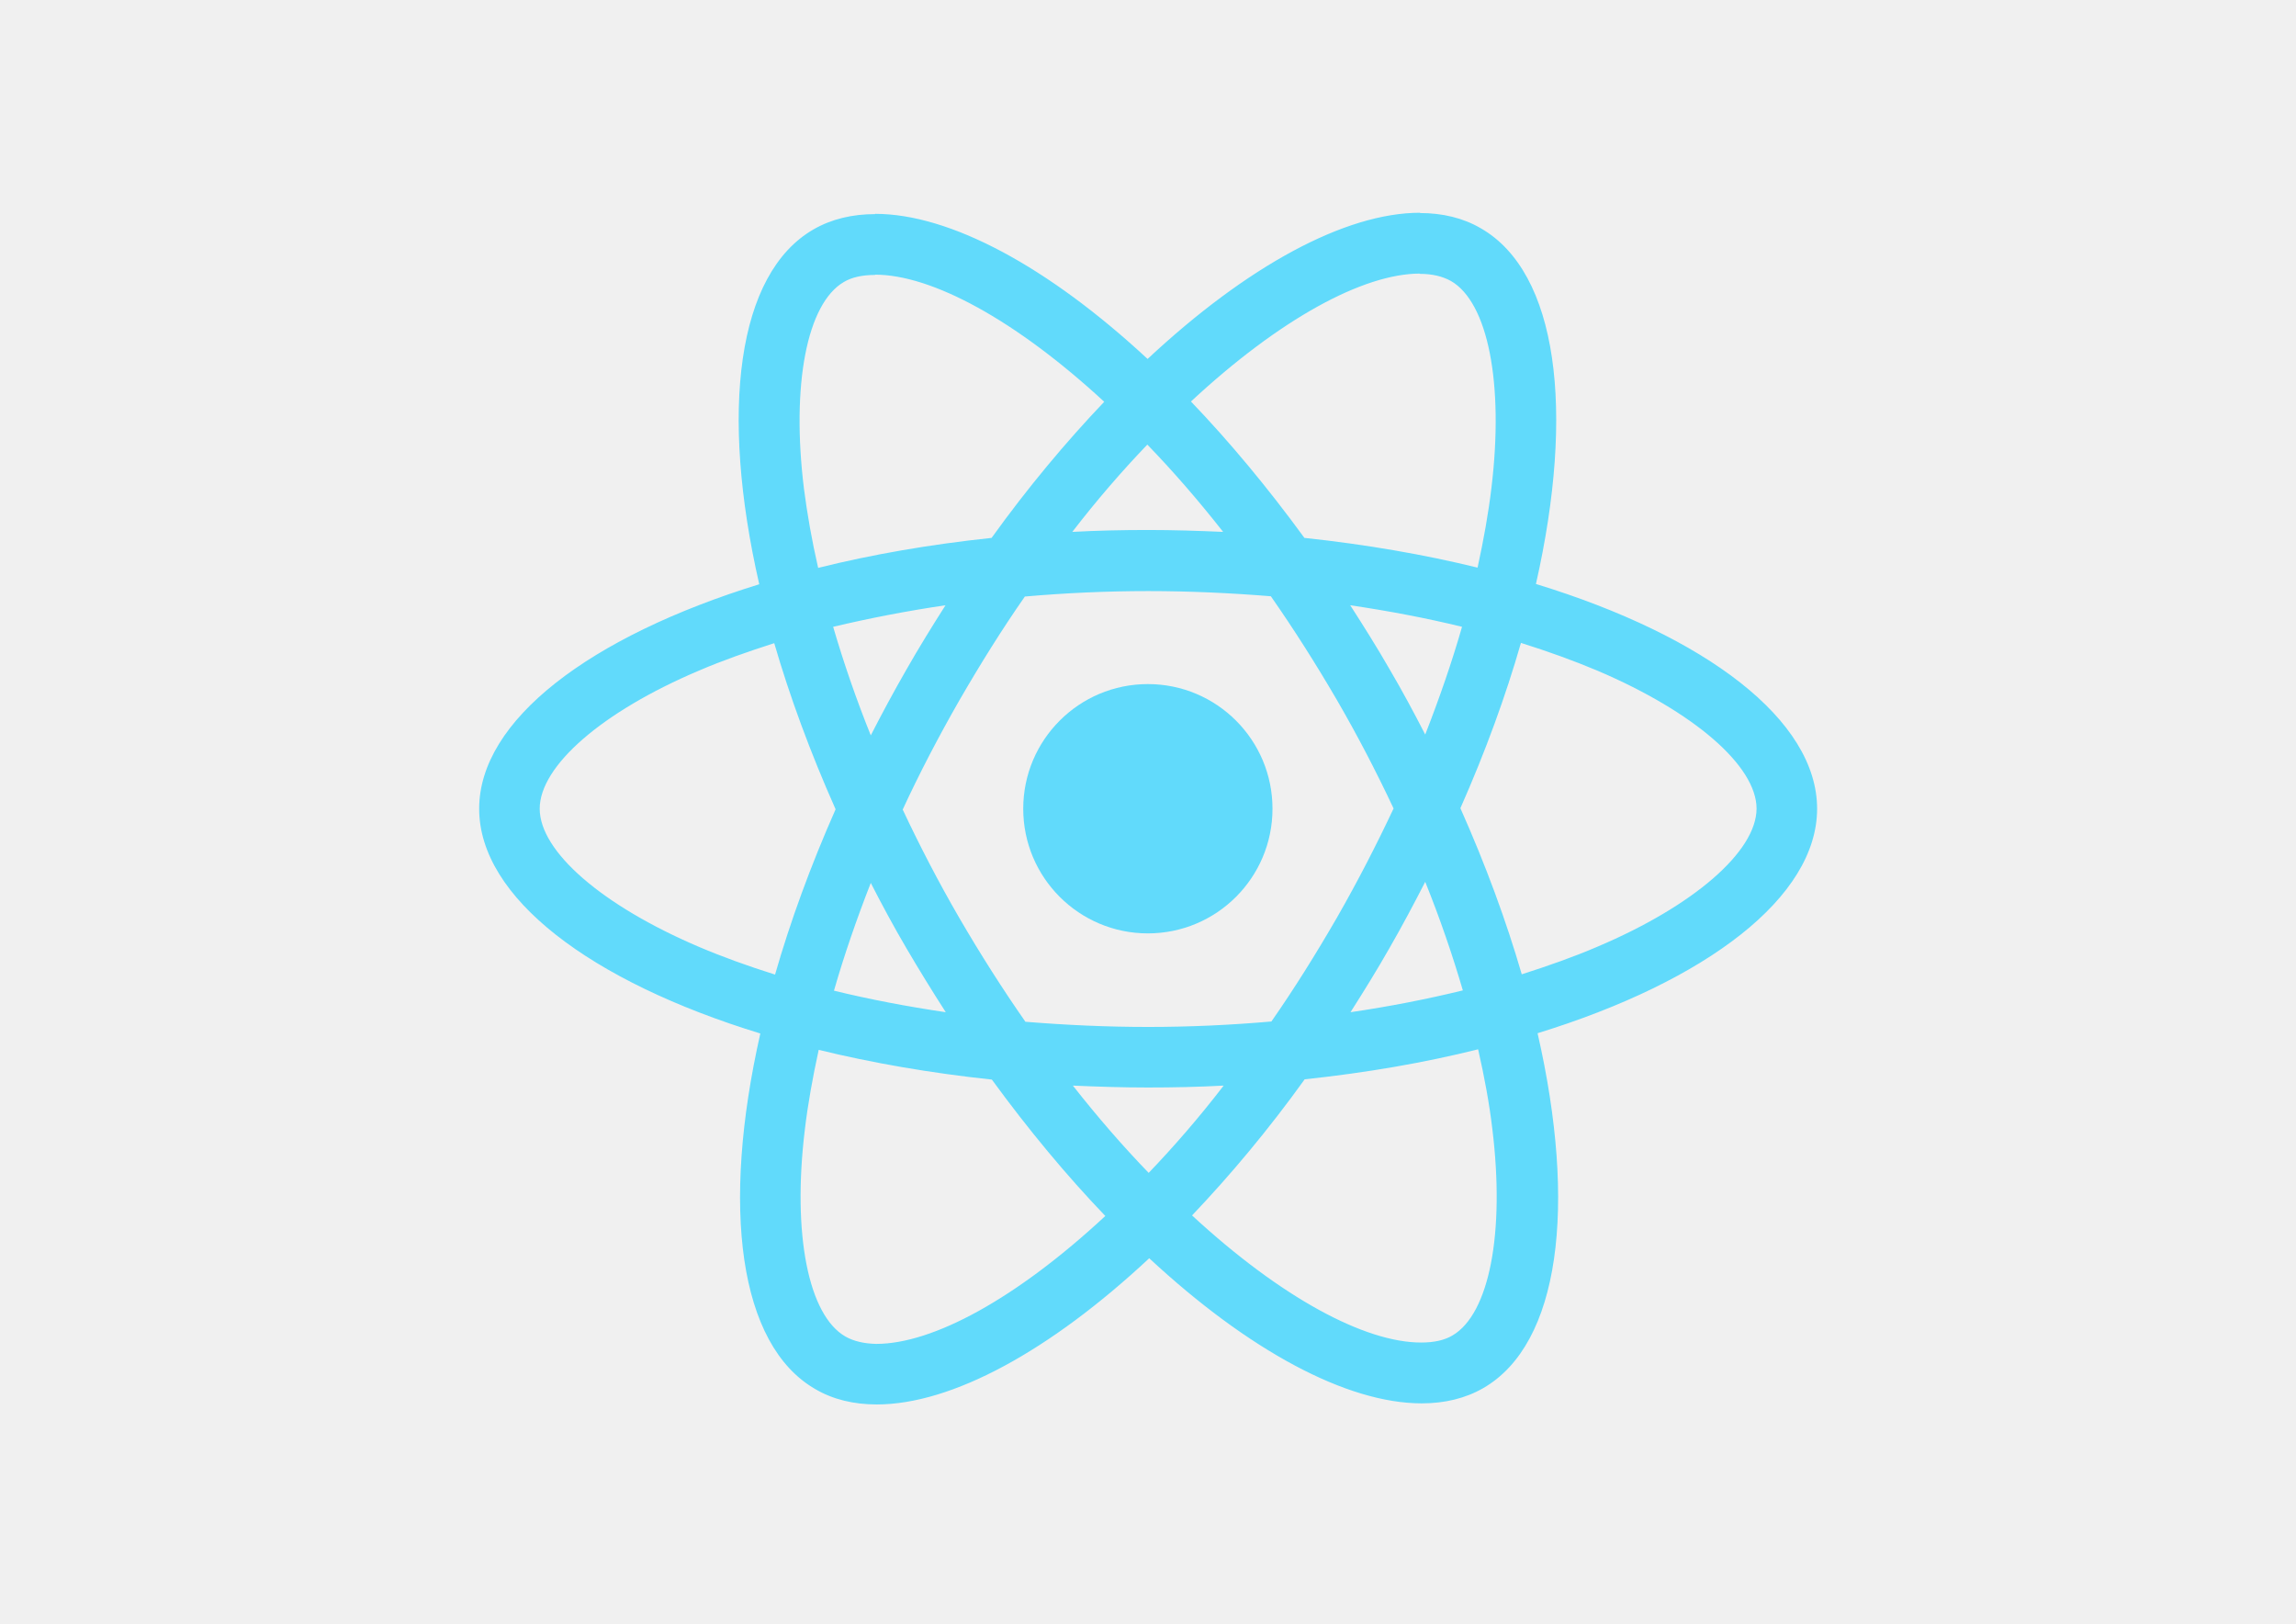
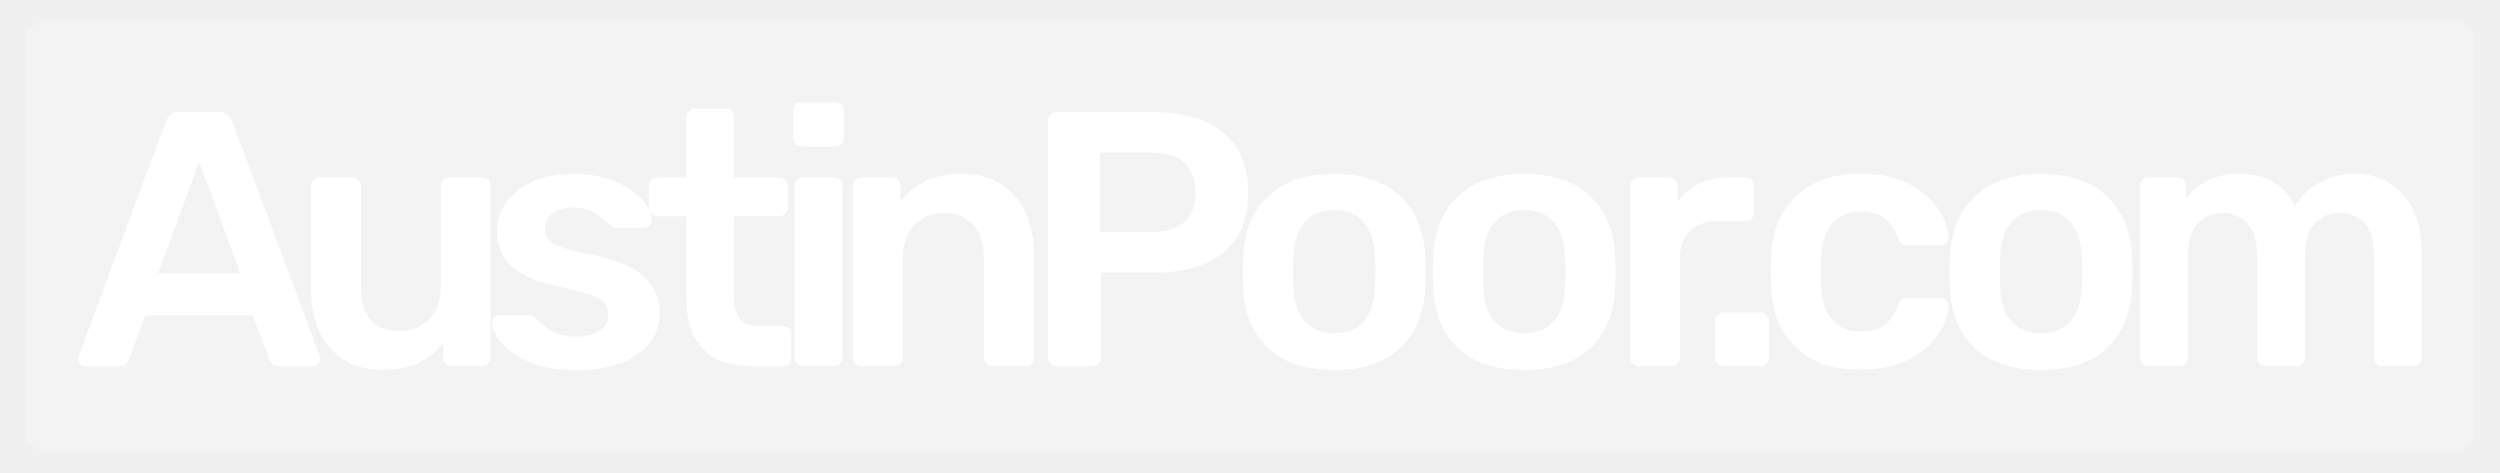
- <svg xmlns="http://www.w3.org/2000/svg" viewBox="0 0 841.9 595.3">
-   <g fill="#61DAFB">
-     <path d="M666.3 296.5c0-32.5-40.7-63.3-103.1-82.4 14.4-63.6 8-114.2-20.2-130.4-6.5-3.8-14.1-5.6-22.4-5.6v22.3c4.6 0 8.3.9 11.4 2.6 13.6 7.8 19.5 37.5 14.9 75.7-1.1 9.4-2.9 19.3-5.1 29.4-19.6-4.8-41-8.5-63.5-10.9-13.5-18.5-27.5-35.3-41.6-50 32.6-30.3 63.2-46.9 84-46.9V78c-27.5 0-63.5 19.6-99.9 53.6-36.4-33.8-72.4-53.2-99.9-53.2v22.3c20.7 0 51.4 16.5 84 46.6-14 14.7-28 31.4-41.3 49.9-22.6 2.4-44 6.1-63.6 11-2.3-10-4-19.7-5.2-29-4.7-38.2 1.1-67.9 14.6-75.8 3-1.8 6.9-2.6 11.5-2.6V78.5c-8.4 0-16 1.8-22.6 5.6-28.1 16.2-34.4 66.7-19.9 130.1-62.2 19.2-102.7 49.9-102.7 82.3 0 32.5 40.7 63.3 103.1 82.4-14.4 63.6-8 114.2 20.2 130.4 6.5 3.8 14.1 5.6 22.5 5.6 27.5 0 63.5-19.6 99.9-53.6 36.4 33.8 72.4 53.2 99.9 53.2 8.4 0 16-1.8 22.6-5.6 28.1-16.2 34.4-66.7 19.9-130.1 62-19.1 102.5-49.9 102.5-82.3zm-130.2-66.7c-3.7 12.9-8.3 26.2-13.5 39.5-4.1-8-8.4-16-13.1-24-4.6-8-9.5-15.8-14.4-23.4 14.2 2.1 27.9 4.7 41 7.9zm-45.8 106.5c-7.8 13.5-15.8 26.3-24.1 38.2-14.9 1.3-30 2-45.2 2-15.1 0-30.2-.7-45-1.9-8.3-11.9-16.4-24.6-24.2-38-7.6-13.1-14.5-26.4-20.8-39.8 6.2-13.4 13.2-26.8 20.7-39.9 7.8-13.5 15.8-26.3 24.1-38.2 14.9-1.3 30-2 45.2-2 15.1 0 30.2.7 45 1.9 8.3 11.9 16.4 24.6 24.2 38 7.6 13.1 14.5 26.4 20.8 39.8-6.3 13.4-13.2 26.8-20.7 39.9zm32.3-13c5.4 13.4 10 26.8 13.8 39.8-13.1 3.2-26.9 5.9-41.2 8 4.9-7.7 9.8-15.6 14.4-23.7 4.6-8 8.9-16.1 13-24.1zM421.2 430c-9.3-9.6-18.6-20.3-27.8-32 9 .4 18.2.7 27.5.7 9.4 0 18.7-.2 27.8-.7-9 11.7-18.3 22.4-27.5 32zm-74.4-58.9c-14.2-2.1-27.9-4.7-41-7.9 3.7-12.9 8.3-26.2 13.5-39.5 4.1 8 8.4 16 13.1 24 4.7 8 9.5 15.8 14.4 23.4zM420.7 163c9.3 9.6 18.6 20.3 27.8 32-9-.4-18.2-.7-27.5-.7-9.4 0-18.7.2-27.8.7 9-11.7 18.3-22.4 27.5-32zm-74 58.9c-4.9 7.7-9.8 15.6-14.4 23.7-4.6 8-8.9 16-13 24-5.4-13.4-10-26.8-13.8-39.8 13.1-3.1 26.9-5.8 41.2-7.9zm-90.5 125.2c-35.4-15.1-58.3-34.9-58.3-50.6 0-15.7 22.9-35.6 58.3-50.6 8.6-3.7 18-7 27.7-10.1 5.7 19.6 13.2 40 22.5 60.9-9.2 20.8-16.6 41.1-22.2 60.6-9.9-3.1-19.3-6.5-28-10.2zM310 490c-13.6-7.8-19.5-37.5-14.9-75.7 1.1-9.4 2.9-19.3 5.1-29.4 19.6 4.8 41 8.5 63.5 10.9 13.5 18.5 27.5 35.3 41.6 50-32.6 30.3-63.2 46.9-84 46.9-4.5-.1-8.3-1-11.3-2.7zm237.2-76.2c4.7 38.2-1.1 67.9-14.6 75.8-3 1.8-6.9 2.6-11.5 2.6-20.7 0-51.4-16.5-84-46.6 14-14.7 28-31.4 41.3-49.9 22.6-2.4 44-6.1 63.6-11 2.3 10.1 4.1 19.8 5.2 29.1zm38.5-66.7c-8.6 3.7-18 7-27.7 10.1-5.7-19.6-13.2-40-22.5-60.9 9.2-20.8 16.6-41.1 22.2-60.6 9.9 3.1 19.3 6.5 28.1 10.2 35.4 15.1 58.3 34.9 58.3 50.6-.1 15.7-23 35.6-58.4 50.6zM320.8 78.4z" />
-     <circle cx="420.9" cy="296.5" r="45.7" />
-     <path d="M520.5 78.1z" />
+ <svg xmlns="http://www.w3.org/2000/svg" version="1.1" x="0px" y="0px" viewBox="0 0 1800 340" style="enable-background:new 0 0 1800 340;" xml:space="preserve">
+   <style type="text/css"> 
+         .bg{ 
+             fill: rgba(255, 255, 255, 0.2); 
+         } 
+         .text{ 
+             fill: #ffffff;
+             stroke: none;
+             stroke-miterlimit: 10;
+         } 
+     </style>
+   <g id="Layer_5">
+     <path class="bg" d="M1765.2,325.3H34.8c-9.3,0-16.9-7.6-16.9-16.9V31.6c0-9.3,7.6-16.9,16.9-16.9h1730.4c9.3,0,16.9,7.6,16.9,16.9 v276.8C1782.1,317.7,1774.5,325.3,1765.2,325.3z" />
+     <g class="text">
+       <path d="M57.9,262.2c-1-1-1.6-2.4-1.6-3.9l0.5-2.4l62.8-168.7c1.7-4.4,4.9-6.5,9.4-6.5h28.8c4.5,0,7.7,2.2,9.4,6.5L230,255.9 l0.5,2.4c0,1.6-0.6,2.9-1.7,3.9c-1.1,1-2.4,1.6-3.8,1.6h-23.3c-3.7,0-6.2-1.7-7.6-5l-12-31.6h-77.4l-12,31.6c-1.4,3.3-3.9,5-7.6,5 H61.9C60.3,263.8,59,263.2,57.9,262.2z M113.9,196.8H173l-29.6-80.5L113.9,196.8z" />
+       <path d="M237.8,250.7c-9.2-10.5-13.9-24.8-13.9-43.2V134c0-1.9,0.6-3.4,1.8-4.6c1.2-1.1,2.7-1.7,4.4-1.7h23.5 c1.7,0,3.2,0.6,4.4,1.8c1.2,1.2,1.8,2.7,1.8,4.4V206c0,21.4,9.3,32.2,28,32.2c9.1,0,16.3-2.9,21.6-8.6c5.3-5.8,8-13.6,8-23.5V134 c0-1.9,0.6-3.4,1.8-4.6c1.2-1.1,2.7-1.7,4.4-1.7h23.3c1.9,0,3.4,0.6,4.6,1.7c1.1,1.1,1.7,2.7,1.7,4.6v123.4c0,1.7-0.6,3.2-1.7,4.4 c-1.1,1.2-2.7,1.8-4.6,1.8h-21.7c-1.7,0-3.2-0.6-4.4-1.8c-1.2-1.2-1.8-2.7-1.8-4.4v-10.7c-9.6,13.1-24.1,19.6-43.4,19.6 C259.7,266.4,247.1,261.1,237.8,250.7z" />
+       <path d="M380.4,260.4c-8.9-4-15.5-8.7-19.7-14c-4.3-5.3-6.4-9.9-6.4-13.7c0-1.7,0.6-3.1,1.7-4.2c1.1-1,2.5-1.6,4.1-1.6h21.4 c1.4,0,2.6,0.7,3.7,2.1c0.9,0.7,2.8,2.4,5.9,5c3,2.6,6.5,4.7,10.5,6.1c3.9,1.5,8.2,2.2,12.9,2.2c7,0,12.6-1.3,17-4.1 c4.4-2.7,6.5-6.6,6.5-11.6c0-3.5-1-6.3-3-8.5c-2-2.2-5.6-4.2-10.7-6c-5.1-1.8-12.9-3.9-23.1-6.1c-14.8-3.1-25.8-7.9-32.8-14.4 c-7.1-6.4-10.6-15-10.6-25.6c0-7,2.1-13.6,6.3-19.7c4.2-6.2,10.4-11.2,18.7-15.2c8.3-3.9,18.2-5.9,29.7-5.9 c11.9,0,22.1,1.9,30.6,5.6c8.5,3.8,15,8.2,19.5,13.5c4.4,5.2,6.7,9.9,6.7,13.9c0,1.6-0.6,2.9-1.7,4.1c-1.1,1.1-2.5,1.7-4.1,1.7 h-19.6c-1.9,0-3.4-0.7-4.4-2.1c-1.2-0.9-3.2-2.5-5.9-4.8c-2.7-2.4-5.7-4.2-9-5.6c-3.3-1.4-7.3-2.1-12-2.1 c-6.5,0-11.4,1.4-14.9,4.2c-3.5,2.8-5.2,6.5-5.2,11c0,3.1,0.8,5.8,2.5,7.8c1.7,2.1,5,4.1,10.1,5.9c5.1,1.8,12.6,3.7,22.8,5.6 c31.4,6.1,47.1,19.8,47.1,41.1c0,12.4-5.4,22.4-16.1,30.1c-10.7,7.7-25.7,11.5-44.9,11.5C400.3,266.4,389.3,264.4,380.4,260.4z" />
+       <path d="M506.2,251.3c-8-8.3-12-20.4-12-36.5v-59.1h-20.7c-1.7,0-3.2-0.6-4.4-1.8c-1.2-1.2-1.8-2.7-1.8-4.4V134 c0-1.7,0.6-3.2,1.8-4.4c1.2-1.2,2.7-1.8,4.4-1.8h20.7V84.4c0-1.9,0.6-3.4,1.8-4.6c1.2-1.1,2.7-1.7,4.4-1.7h21.7 c1.9,0,3.4,0.6,4.6,1.7c1.1,1.1,1.7,2.7,1.7,4.6v43.4h32.7c1.7,0,3.2,0.6,4.4,1.8c1.2,1.2,1.8,2.7,1.8,4.4v15.4 c0,1.7-0.6,3.2-1.8,4.4c-1.2,1.2-2.7,1.8-4.4,1.8h-32.7V212c0,7.5,1.3,13.2,3.9,17c2.6,3.8,6.9,5.8,12.8,5.8h18.3 c1.9,0,3.4,0.6,4.6,1.7c1.1,1.1,1.7,2.7,1.7,4.6v16.5c0,1.7-0.6,3.2-1.7,4.4c-1.1,1.2-2.7,1.8-4.6,1.8H542 C526.1,263.8,514.2,259.6,506.2,251.3z" />
+       <path d="M572.8,103.7c-1.2-1.2-1.8-2.7-1.8-4.4V80.2c0-1.9,0.6-3.5,1.8-4.7c1.2-1.2,2.7-1.8,4.4-1.8h24.1c1.9,0,3.5,0.6,4.7,1.8 c1.2,1.2,1.8,2.8,1.8,4.7v19.1c0,1.7-0.7,3.2-2,4.4c-1.3,1.2-2.8,1.8-4.6,1.8h-24.1C575.5,105.5,574.1,104.9,572.8,103.7z M573.9,261.9c-1.2-1.2-1.8-2.7-1.8-4.4V134c0-1.9,0.6-3.4,1.8-4.6c1.2-1.1,2.7-1.7,4.4-1.7h22.2c1.7,0,3.2,0.6,4.4,1.8 c1.2,1.2,1.8,2.7,1.8,4.4v123.4c0,1.7-0.6,3.2-1.8,4.4c-1.2,1.2-2.7,1.8-4.4,1.8h-22.2C576.6,263.8,575.1,263.1,573.9,261.9z" />
+       <path d="M616,261.9c-1.2-1.2-1.8-2.7-1.8-4.4V134c0-1.9,0.6-3.4,1.8-4.6c1.2-1.1,2.7-1.7,4.4-1.7h21.7c1.9,0,3.4,0.6,4.6,1.7 c1.1,1.1,1.7,2.7,1.7,4.6v10.7c10.6-13.1,25.2-19.6,43.7-19.6c16,0,28.8,5.2,38.2,15.7c9.4,10.5,14.1,24.8,14.1,43.2v73.5 c0,1.7-0.6,3.2-1.7,4.4c-1.1,1.2-2.7,1.8-4.6,1.8h-23.5c-1.7,0-3.2-0.6-4.4-1.8c-1.2-1.2-1.8-2.7-1.8-4.4v-71.9 c0-10.1-2.5-18-7.5-23.7c-5-5.7-12.1-8.5-21.3-8.5c-8.9,0-16,2.9-21.4,8.6c-5.4,5.8-8.1,13.6-8.1,23.5v71.9c0,1.7-0.6,3.2-1.7,4.4 c-1.1,1.2-2.7,1.8-4.6,1.8h-23.3C618.7,263.8,617.2,263.1,616,261.9z" />
+       <path d="M756.4,261.9c-1.2-1.2-1.8-2.7-1.8-4.4V87.2c0-1.9,0.6-3.5,1.7-4.7c1.1-1.2,2.7-1.8,4.6-1.8H831c21.1,0,37.7,5,49.7,14.9 c12,9.9,18,24.4,18,43.4c0,18.8-6,33.1-18,42.8c-12,9.7-28.6,14.5-49.7,14.5h-38.4v61.2c0,1.9-0.6,3.4-1.8,4.6 c-1.2,1.1-2.8,1.7-4.7,1.7h-25.1C759.1,263.8,757.7,263.1,756.4,261.9z M829.7,167c10.1,0,17.8-2.4,23.1-7.2 c5.3-4.8,8-11.8,8-21.1c0-9.1-2.6-16.1-7.7-21.2c-5.1-5.1-12.9-7.6-23.4-7.6H792v57H829.7z" />
+       <path d="M913.1,250.7c-11.2-10.5-17.2-24.9-18-43.4l-0.3-11.5l0.3-11.5c0.9-18.3,7-32.7,18.3-43.3c11.3-10.5,27.1-15.8,47.3-15.8 c20,0,35.7,5.3,47.1,15.8c11.3,10.6,17.4,25,18.3,43.3c0.2,2.1,0.3,5.9,0.3,11.5c0,5.6-0.1,9.4-0.3,11.5c-0.9,18.5-6.9,33-18,43.4 c-11.2,10.5-26.9,15.7-47.3,15.7C940.1,266.4,924.2,261.1,913.1,250.7z M982,231.3c5-5.8,7.6-14.2,8-25.4 c0.2-1.7,0.3-5.1,0.3-10.2c0-5.1-0.1-8.5-0.3-10.2c-0.4-11.2-3.1-19.7-8.1-25.5c-5.1-5.8-12.1-8.8-21.2-8.8 c-9.2,0-16.4,2.9-21.4,8.8c-5.1,5.8-7.8,14.3-8.1,25.5l-0.3,10.2l0.3,10.2c0.3,11.2,3,19.6,8.1,25.4c5.1,5.8,12.2,8.6,21.4,8.6 C969.9,240,977,237.1,982,231.3z" />
+       <path d="M1049.9,250.7c-11.2-10.5-17.2-24.9-18-43.4l-0.3-11.5l0.3-11.5c0.9-18.3,7-32.7,18.3-43.3c11.3-10.5,27.1-15.8,47.3-15.8 c20,0,35.7,5.3,47.1,15.8c11.3,10.6,17.4,25,18.3,43.3c0.2,2.1,0.3,5.9,0.3,11.5c0,5.6-0.1,9.4-0.3,11.5c-0.9,18.5-6.9,33-18,43.4 c-11.2,10.5-26.9,15.7-47.3,15.7C1076.9,266.4,1061,261.1,1049.9,250.7z M1118.8,231.3c5-5.8,7.6-14.2,8-25.4 c0.2-1.7,0.3-5.1,0.3-10.2c0-5.1-0.1-8.5-0.3-10.2c-0.4-11.2-3.1-19.7-8.1-25.5c-5.1-5.8-12.1-8.8-21.2-8.8 c-9.2,0-16.4,2.9-21.4,8.8c-5.1,5.8-7.8,14.3-8.1,25.5l-0.3,10.2l0.3,10.2c0.3,11.2,3,19.6,8.1,25.4c5.1,5.8,12.2,8.6,21.4,8.6 C1106.7,240,1113.8,237.1,1118.8,231.3z" />
+       <path d="M1175.6,261.9c-1.2-1.2-1.8-2.7-1.8-4.4V134.3c0-1.9,0.6-3.5,1.8-4.7c1.2-1.2,2.7-1.8,4.4-1.8h21.4c1.9,0,3.5,0.6,4.7,1.8 c1.2,1.2,1.8,2.8,1.8,4.7V145c8.7-11.5,21.3-17.3,37.7-17.3h11c1.9,0,3.4,0.6,4.6,1.7c1.1,1.1,1.7,2.7,1.7,4.6v19.1 c0,1.7-0.6,3.2-1.7,4.4c-1.1,1.2-2.7,1.8-4.6,1.8H1236c-8.2,0-14.6,2.4-19.4,7.1c-4.7,4.7-7.1,11.2-7.1,19.4v71.7 c0,1.7-0.6,3.2-1.8,4.4c-1.2,1.2-2.7,1.8-4.4,1.8h-23.3C1178.3,263.8,1176.9,263.1,1175.6,261.9z" />
+       <path d="M1236.6,261.9c-1.2-1.2-1.8-2.7-1.8-4.4v-26.4c0-1.7,0.6-3.2,1.8-4.4c1.2-1.2,2.7-1.8,4.4-1.8h26.4c1.7,0,3.2,0.6,4.4,1.8 c1.2,1.2,1.8,2.7,1.8,4.4v26.4c0,1.7-0.6,3.2-1.7,4.4c-1.1,1.2-2.7,1.8-4.6,1.8H1241C1239.3,263.8,1237.8,263.1,1236.6,261.9z" />
+       <path d="M1293.4,250.4c-11.4-10.6-17.5-25.4-18.2-44.2l-0.3-10.5l0.3-10.5c0.7-18.8,6.8-33.6,18.2-44.2c11.4-10.6,26.7-16,45.9-16 c13.8,0,25.4,2.4,34.9,7.3c9.5,4.9,16.6,10.9,21.2,17.9c4.6,7.1,7.1,13.8,7.5,20.3c0.2,1.7-0.4,3.2-1.7,4.4 c-1.3,1.2-2.8,1.8-4.6,1.8h-23.3c-1.9,0-3.3-0.4-4.2-1.2c-0.9-0.8-1.7-2.2-2.6-4.3c-2.6-6.6-6.1-11.4-10.3-14.4 c-4.3-3-9.7-4.4-16.3-4.4c-8.9,0-15.8,2.8-20.8,8.4c-5,5.6-7.6,14.1-8,25.6l-0.3,9.7l0.3,8.6c1,22.7,10.6,34,28.8,34 c6.8,0,12.3-1.4,16.5-4.3c4.2-2.9,7.6-7.7,10.2-14.5c0.7-1.9,1.5-3.3,2.5-4.2c1-0.9,2.4-1.3,4.3-1.3h23.3c1.7,0,3.3,0.6,4.6,1.8 c1.3,1.2,1.9,2.7,1.7,4.4c-0.4,6.1-2.8,12.7-7.3,19.7c-4.5,7.1-11.5,13.1-20.9,18.2c-9.4,5.1-21.2,7.6-35.3,7.6 C1320.2,266.4,1304.9,261.1,1293.4,250.4z" />
+       <path d="M1422,250.7c-11.2-10.5-17.2-24.9-18-43.4l-0.3-11.5l0.3-11.5c0.9-18.3,7-32.7,18.3-43.3c11.3-10.5,27.1-15.8,47.3-15.8 c20,0,35.7,5.3,47.1,15.8c11.3,10.6,17.4,25,18.3,43.3c0.2,2.1,0.3,5.9,0.3,11.5c0,5.6-0.1,9.4-0.3,11.5c-0.9,18.5-6.9,33-18,43.4 c-11.2,10.5-26.9,15.7-47.3,15.7C1449,266.4,1433.1,261.1,1422,250.7z M1490.9,231.3c5-5.8,7.6-14.2,8-25.4 c0.2-1.7,0.3-5.1,0.3-10.2c0-5.1-0.1-8.5-0.3-10.2c-0.4-11.2-3.1-19.7-8.1-25.5c-5.1-5.8-12.1-8.8-21.2-8.8 c-9.2,0-16.4,2.9-21.4,8.8c-5.1,5.8-7.8,14.3-8.1,25.5l-0.3,10.2l0.3,10.2c0.3,11.2,3,19.6,8.1,25.4c5.1,5.8,12.2,8.6,21.4,8.6 S1485.9,237.1,1490.9,231.3z" />
+       <path d="M1542.5,261.9c-1.2-1.2-1.8-2.7-1.8-4.4V134c0-1.9,0.6-3.4,1.8-4.6c1.2-1.1,2.7-1.7,4.4-1.7h20.7c1.9,0,3.4,0.6,4.6,1.7 c1.1,1.1,1.7,2.7,1.7,4.6v8.9c9.4-11.9,22.1-17.8,37.9-17.8c19.4,0,32.9,7.8,40.5,23.3c4.2-7,10.1-12.6,17.8-16.9 c7.7-4.3,16-6.4,24.8-6.4c14.3,0,26,4.9,35,14.6c9.1,9.8,13.6,24,13.6,42.6v75.1c0,1.7-0.6,3.2-1.7,4.4c-1.1,1.2-2.7,1.8-4.6,1.8 h-21.7c-1.7,0-3.2-0.6-4.4-1.8c-1.2-1.2-1.8-2.7-1.8-4.4v-73c0-11-2.3-18.9-6.9-23.8c-4.6-4.9-10.7-7.3-18.2-7.3 c-6.8,0-12.6,2.5-17.4,7.5c-4.8,5-7.2,12.9-7.2,23.7v73c0,1.7-0.6,3.2-1.7,4.4c-1.1,1.2-2.7,1.8-4.6,1.8h-22 c-1.7,0-3.2-0.6-4.4-1.8c-1.2-1.2-1.8-2.7-1.8-4.4v-73c0-10.8-2.4-18.7-7.1-23.7c-4.7-5-10.7-7.5-18-7.5c-6.8,0-12.6,2.5-17.4,7.5 c-4.8,5-7.2,12.9-7.2,23.7v73c0,1.7-0.6,3.2-1.7,4.4c-1.1,1.2-2.7,1.8-4.6,1.8H1547C1545.2,263.8,1543.8,263.1,1542.5,261.9z" />
+     </g>
  </g>
</svg>
